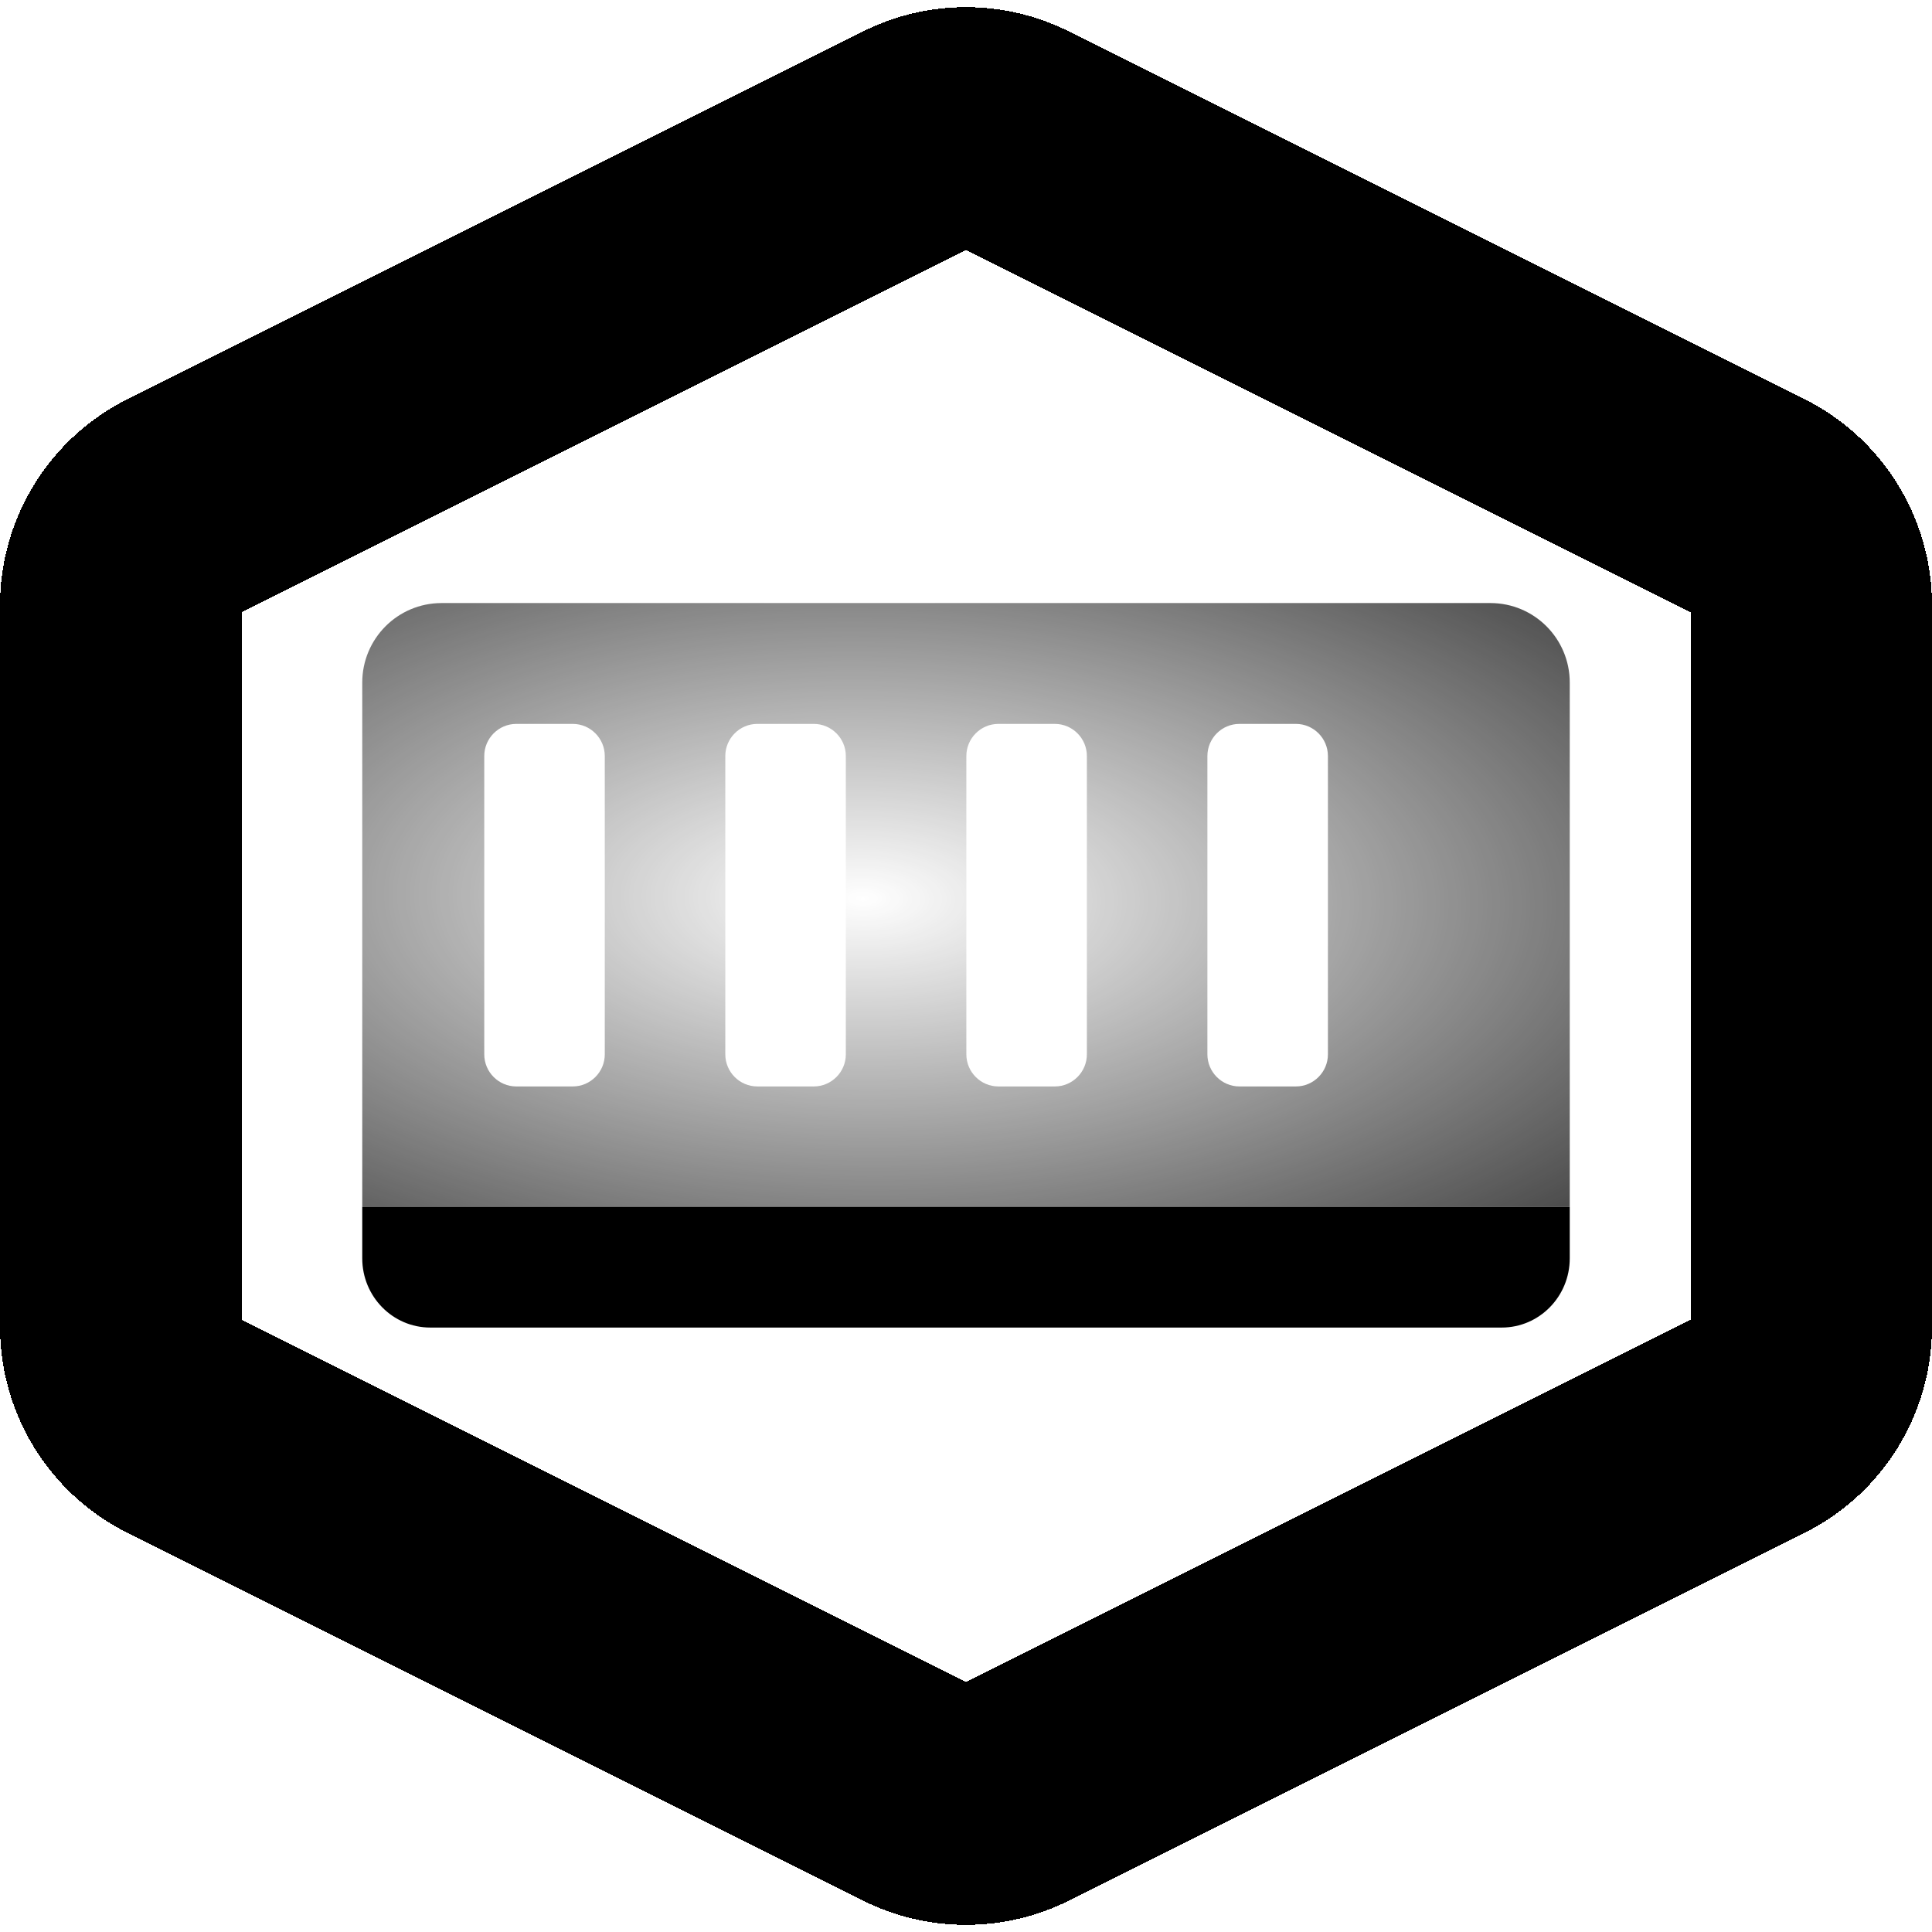
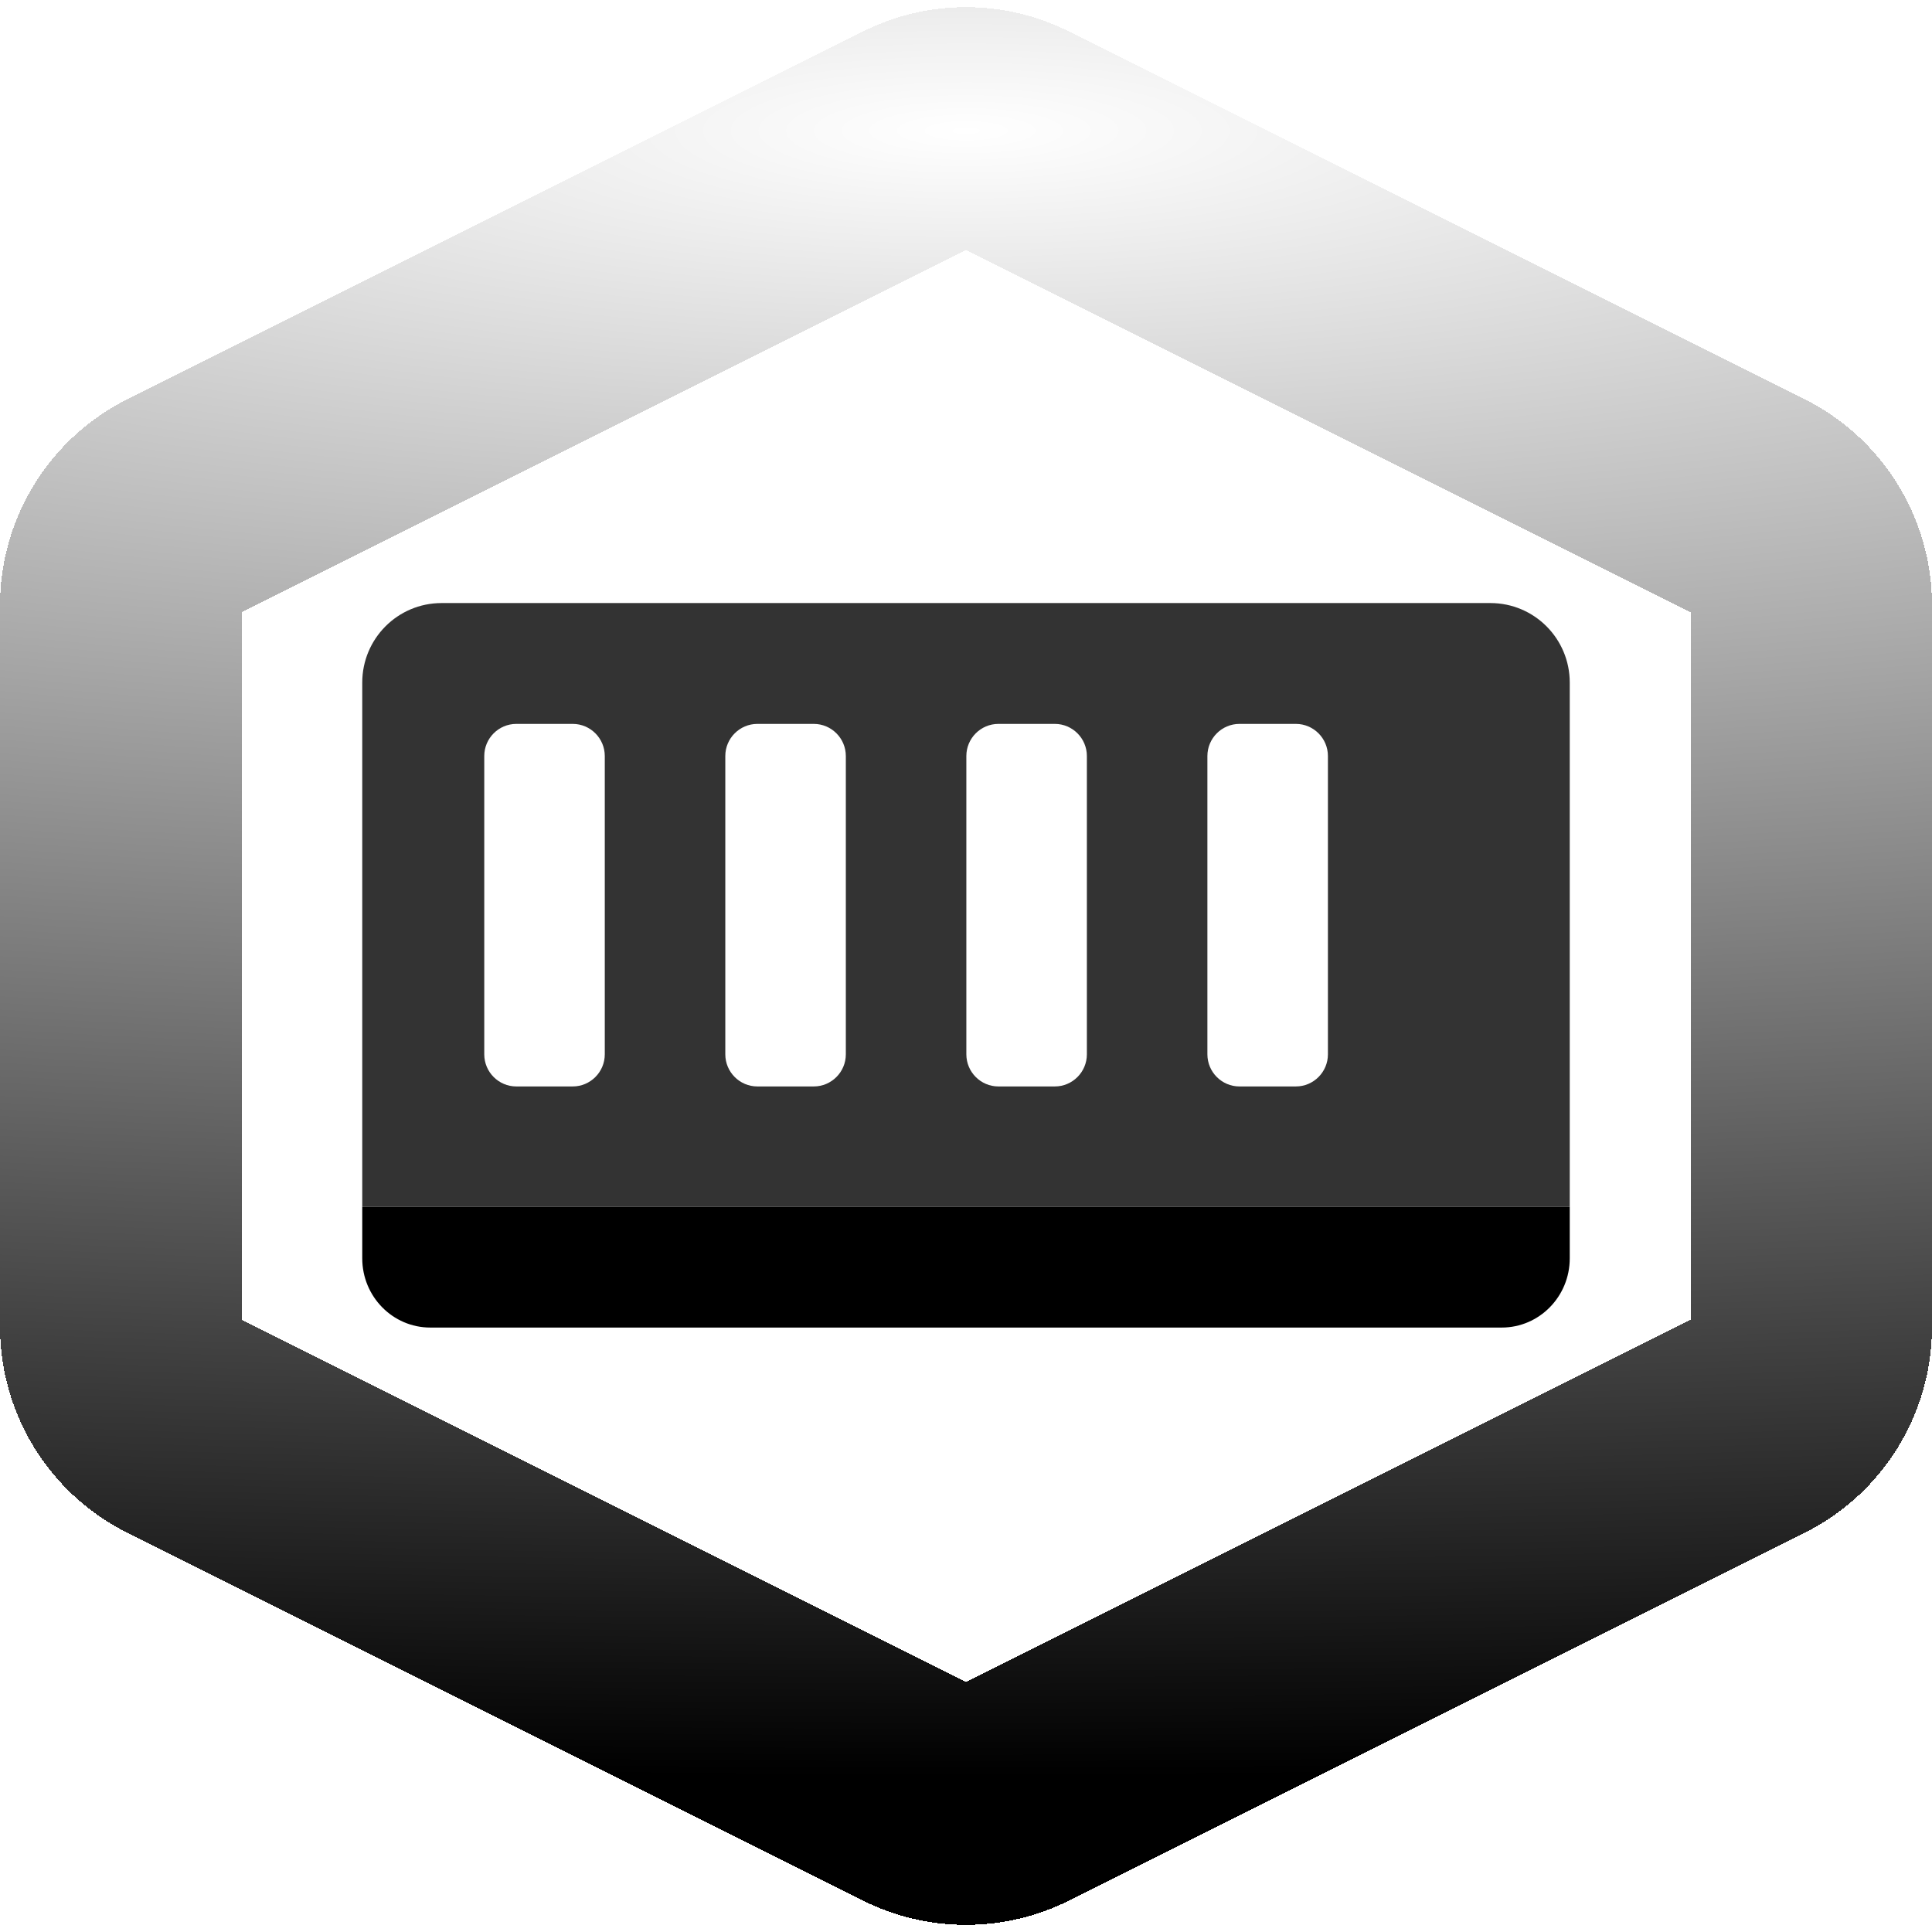
<svg xmlns="http://www.w3.org/2000/svg" xmlns:xlink="http://www.w3.org/1999/xlink" width="16" height="16" viewBox="0 0 16 16" fill="none" version="1.1" id="svg188">
  <defs id="defs192">
-     <linearGradient id="linearGradient4202">
-       <stop style="stop-color:#000000;stop-opacity:0;" offset="0" id="stop4198" />
-       <stop style="stop-color:#000000;stop-opacity:1;" offset="1" id="stop4200" />
+     <linearGradient id="linearGradient6596">
+       <stop style="stop-color:#000000;stop-opacity:0;" offset="0" id="stop6592" />
+       <stop style="stop-color:#000000;stop-opacity:1;" offset="1" id="stop6594" />
    </linearGradient>
-     <radialGradient xlink:href="#linearGradient4202" id="radialGradient4204" cx="495.382" cy="179.934" fx="495.382" fy="179.934" r="106.25" gradientTransform="matrix(1.81262,0.02223518,-0.01031609,0.841663,-352.8135,20.08684)" gradientUnits="userSpaceOnUse" />
+     <radialGradient xlink:href="#linearGradient6596" id="radialGradient6598" cx="561.482" cy="46.34" fx="561.482" fy="46.34" r="170" gradientTransform="matrix(7.311309,0,0,1.704426,-3543.689,-31.54869)" gradientUnits="userSpaceOnUse" />
  </defs>
  <g id="g69794" transform="matrix(0.04705882,0,0,0.04705882,-18.42057,-1.143513)" style="stroke-width:11.444">
    <g id="g5225" transform="translate(0,-0.1217843)">
      <g id="g2836" style="opacity:1">
-         <path id="path730" style="opacity:0.8;fill:url(#radialGradient4204);stroke-width:11.444;fill-opacity:1" d="m 469.148,130.55 c -7.717,0 -13.961,6.26 -13.961,13.998 v 92.252 h 212.5 v -92.252 c 0,-7.738 -6.243,-13.998 -13.961,-13.998 z m 13.145,21.267 h 9.942 c 3.101,0 5.634,2.54 5.634,5.649 v 52.502 c 0,3.109 -2.533,5.649 -5.634,5.649 h -9.942 c -3.101,0 -5.634,-2.54 -5.634,-5.649 v -52.502 c -1e-5,-3.109 2.532,-5.649 5.634,-5.649 z m 42.42,0 h 9.942 c 3.101,0 5.634,2.54 5.634,5.649 v 52.502 c 0,3.109 -2.533,5.649 -5.634,5.649 h -9.942 c -3.101,0 -5.634,-2.54 -5.634,-5.649 v -52.502 c -10e-6,-3.109 2.532,-5.649 5.634,-5.649 z m 42.42,0 h 9.942 c 3.101,0 5.634,2.54 5.634,5.649 v 52.502 c 0,3.109 -2.533,5.649 -5.634,5.649 h -9.942 c -3.101,0 -5.634,-2.54 -5.634,-5.649 v -52.502 c -10e-6,-3.109 2.532,-5.649 5.634,-5.649 z m 42.42,0 h 9.942 c 3.101,0 5.634,2.54 5.634,5.649 v 52.502 c 0,3.109 -2.533,5.649 -5.634,5.649 h -9.942 c -3.101,0 -5.634,-2.54 -5.634,-5.649 v -52.502 c -10e-6,-3.109 2.532,-5.649 5.634,-5.649 z" />
+         <path id="path730" style="opacity:0.8;fill:#000000;stroke-width:11.444;fill-opacity:1" d="m 469.148,130.55 c -7.717,0 -13.961,6.26 -13.961,13.998 v 92.252 h 212.5 v -92.252 c 0,-7.738 -6.243,-13.998 -13.961,-13.998 z m 13.145,21.267 h 9.942 c 3.101,0 5.634,2.54 5.634,5.649 v 52.502 c 0,3.109 -2.533,5.649 -5.634,5.649 h -9.942 c -3.101,0 -5.634,-2.54 -5.634,-5.649 v -52.502 c -1e-5,-3.109 2.532,-5.649 5.634,-5.649 z m 42.42,0 h 9.942 c 3.101,0 5.634,2.54 5.634,5.649 v 52.502 c 0,3.109 -2.533,5.649 -5.634,5.649 h -9.942 c -3.101,0 -5.634,-2.54 -5.634,-5.649 v -52.502 c -10e-6,-3.109 2.532,-5.649 5.634,-5.649 z m 42.42,0 h 9.942 c 3.101,0 5.634,2.54 5.634,5.649 v 52.502 c 0,3.109 -2.533,5.649 -5.634,5.649 h -9.942 c -3.101,0 -5.634,-2.54 -5.634,-5.649 v -52.502 c -10e-6,-3.109 2.532,-5.649 5.634,-5.649 z m 42.42,0 h 9.942 c 3.101,0 5.634,2.54 5.634,5.649 v 52.502 c 0,3.109 -2.533,5.649 -5.634,5.649 h -9.942 c -3.101,0 -5.634,-2.54 -5.634,-5.649 v -52.502 c -10e-6,-3.109 2.532,-5.649 5.634,-5.649 z" />
        <path d="m 455.187,236.8 h 212.5 v 9.065 c 0,6.73 -5.362,12.185 -11.976,12.185 H 467.163 c -6.614,0 -11.976,-5.455 -11.976,-12.185 z" fill="#472ea8" id="path728" style="fill:#000000;stroke-width:11.444" />
      </g>
-       <path style="color:#000000;fill:#000000;stroke-linecap:square;stroke-linejoin:round;-inkscape-stroke:none;shape-rendering:crispEdges" d="m 561.438,25.678 c -6.219,0 -12.428,1.437 -18.107,4.275 a 21.252,21.252 0 0 0 -0.002,0.002 L 413.826,94.697 a 21.252,21.252 0 0 0 -0.002,0 C 400.121,101.549 391.438,115.586 391.438,130.916 v 126.979 c 0,15.33 8.627,29.376 22.387,36.256 a 21.252,21.252 0 0 0 0.002,0 l 129.502,64.742 a 21.252,21.252 0 0 0 0.002,0.002 c 11.395,5.695 24.82,5.695 36.215,0 a 21.252,21.252 0 0 0 0.002,-0.002 l 129.502,-64.742 a 21.252,21.252 0 0 0 0.002,-0.002 c 13.758,-6.88 22.387,-20.923 22.387,-36.254 V 130.916 c 0,-15.33 -8.685,-29.367 -22.387,-36.219 a 21.252,21.252 0 0 0 -0.002,0 L 579.547,29.955 a 21.252,21.252 0 0 0 -0.002,-0.002 c -5.679,-2.839 -11.888,-4.275 -18.107,-4.275 z m 0,42.738 127.5,63.742 v 124.531 l -127.5,63.742 -127.5,-63.742 V 132.158 Z" id="path5436" />
+       <path style="color:#000000;fill:url(#radialGradient6598);stroke-linecap:square;stroke-linejoin:round;-inkscape-stroke:none;shape-rendering:crispEdges;fill-opacity:1" d="m 561.438,25.678 c -6.219,0 -12.428,1.437 -18.107,4.275 a 21.252,21.252 0 0 0 -0.002,0.002 L 413.826,94.697 a 21.252,21.252 0 0 0 -0.002,0 C 400.121,101.549 391.438,115.586 391.438,130.916 v 126.979 c 0,15.33 8.627,29.376 22.387,36.256 a 21.252,21.252 0 0 0 0.002,0 l 129.502,64.742 a 21.252,21.252 0 0 0 0.002,0.002 c 11.395,5.695 24.82,5.695 36.215,0 a 21.252,21.252 0 0 0 0.002,-0.002 l 129.502,-64.742 a 21.252,21.252 0 0 0 0.002,-0.002 c 13.758,-6.88 22.387,-20.923 22.387,-36.254 V 130.916 c 0,-15.33 -8.685,-29.367 -22.387,-36.219 a 21.252,21.252 0 0 0 -0.002,0 L 579.547,29.955 a 21.252,21.252 0 0 0 -0.002,-0.002 c -5.679,-2.839 -11.888,-4.275 -18.107,-4.275 z m 0,42.738 127.5,63.742 v 124.531 l -127.5,63.742 -127.5,-63.742 V 132.158 Z" id="path5436" />
    </g>
  </g>
</svg>
